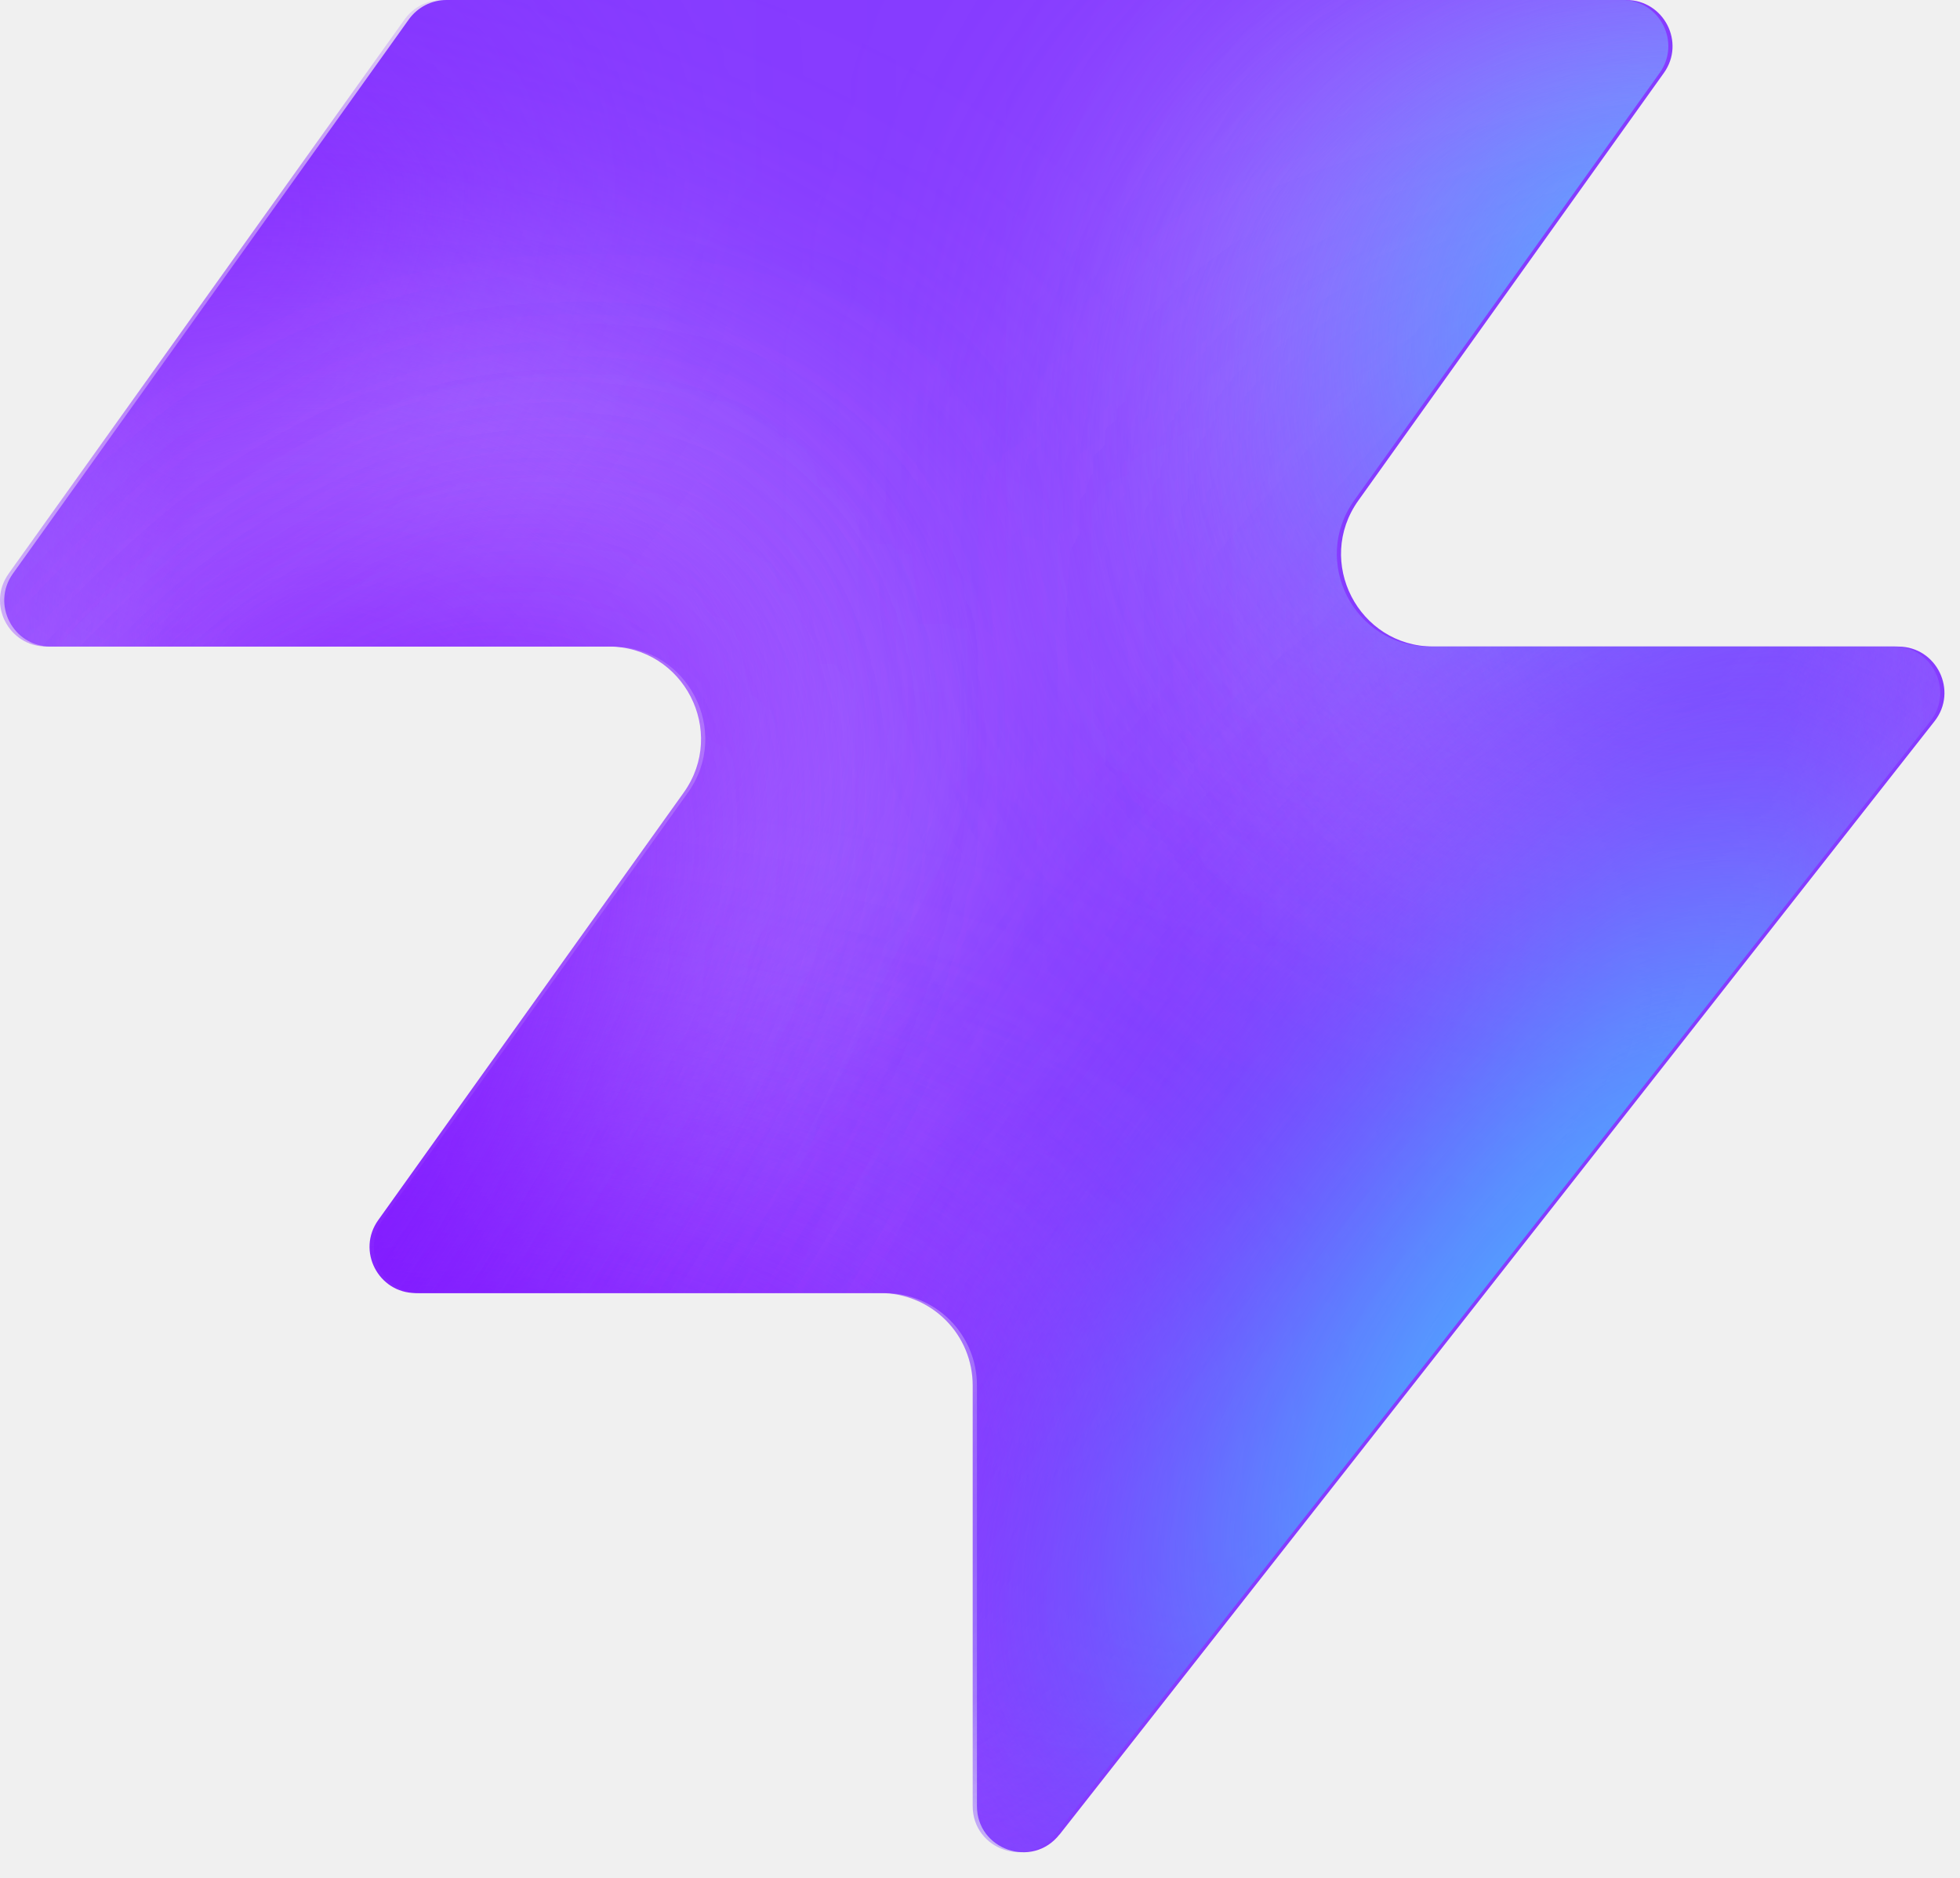
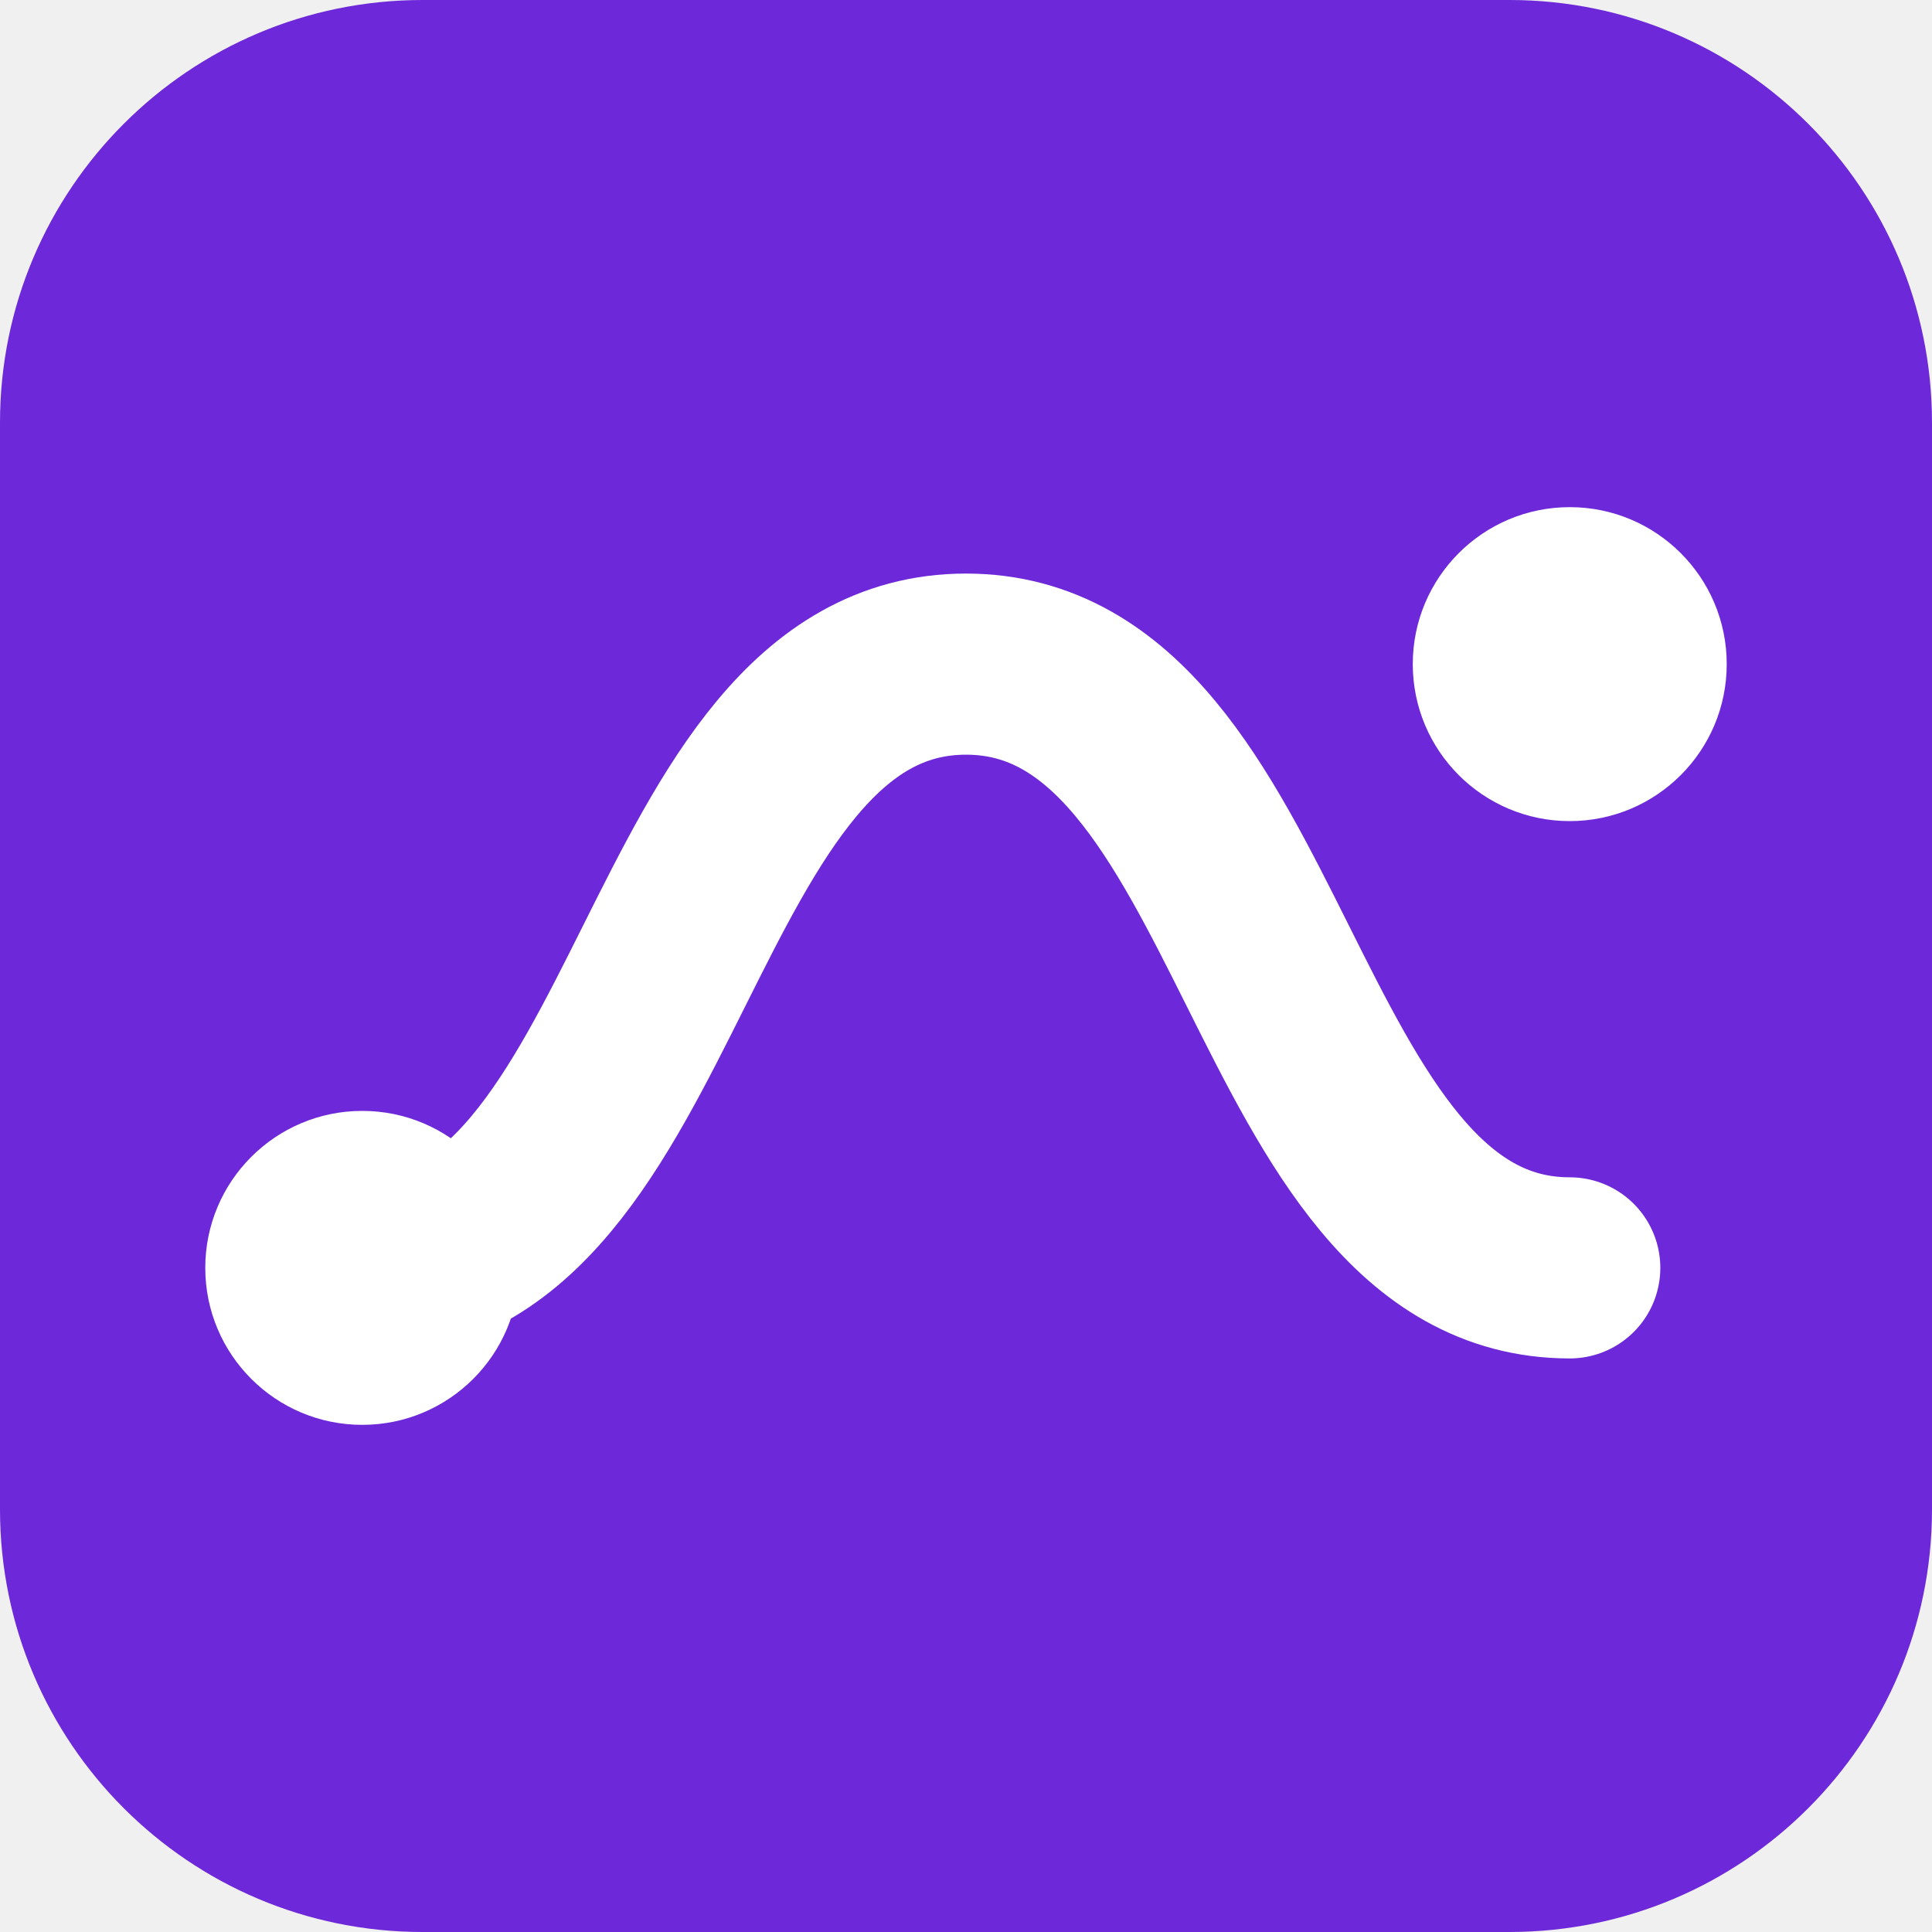
- <svg xmlns="http://www.w3.org/2000/svg" width="48" height="46" fill="none" viewBox="0 0 48 46">
-   <path fill="#863bff" d="M25.946 44.938c-.664.845-2.021.375-2.021-.698V33.937a2.26 2.26 0 0 0-2.262-2.262H10.287c-.92 0-1.456-1.04-.92-1.788l7.48-10.471c1.07-1.497 0-3.578-1.842-3.578H1.237c-.92 0-1.456-1.04-.92-1.788L10.013.474c.214-.297.556-.474.92-.474h28.894c.92 0 1.456 1.04.92 1.788l-7.48 10.471c-1.07 1.498 0 3.579 1.842 3.579h11.377c.943 0 1.473 1.088.89 1.83L25.947 44.94z" style="fill:#863bff;fill:color(display-p3 .525 .23 1);fill-opacity:1" />
-   <mask id="a" width="48" height="46" x="0" y="0" maskUnits="userSpaceOnUse" style="mask-type:alpha">
-     <path fill="#000" d="M25.842 44.938c-.664.844-2.021.375-2.021-.698V33.937a2.26 2.26 0 0 0-2.262-2.262H10.183c-.92 0-1.456-1.04-.92-1.788l7.48-10.471c1.07-1.498 0-3.579-1.842-3.579H1.133c-.92 0-1.456-1.04-.92-1.787L9.91.473c.214-.297.556-.474.92-.474h28.894c.92 0 1.456 1.04.92 1.788l-7.48 10.471c-1.07 1.498 0 3.578 1.842 3.578h11.377c.943 0 1.473 1.088.89 1.832L25.843 44.94z" style="fill:#000;fill-opacity:1" />
-   </mask>
-   <g mask="url(#a)">
-     <g filter="url(#b)">
-       <ellipse cx="5.508" cy="14.704" fill="#ede6ff" rx="5.508" ry="14.704" style="fill:#ede6ff;fill:color(display-p3 .927 .903 1);fill-opacity:1" transform="matrix(.00324 1 1 -.00324 -4.47 31.516)" />
-     </g>
-     <g filter="url(#c)">
-       <ellipse cx="10.399" cy="29.851" fill="#ede6ff" rx="10.399" ry="29.851" style="fill:#ede6ff;fill:color(display-p3 .927 .903 1);fill-opacity:1" transform="matrix(.00324 1 1 -.00324 -39.328 7.883)" />
-     </g>
-     <g filter="url(#d)">
-       <ellipse cx="5.508" cy="30.487" fill="#7e14ff" rx="5.508" ry="30.487" style="fill:#7e14ff;fill:color(display-p3 .492 .077 1);fill-opacity:1" transform="rotate(89.814 -25.913 -14.639)scale(1 -1)" />
-     </g>
-     <g filter="url(#e)">
-       <ellipse cx="5.508" cy="30.599" fill="#7e14ff" rx="5.508" ry="30.599" style="fill:#7e14ff;fill:color(display-p3 .492 .077 1);fill-opacity:1" transform="rotate(89.814 -32.644 -3.334)scale(1 -1)" />
-     </g>
-     <g filter="url(#f)">
-       <ellipse cx="5.508" cy="30.599" fill="#7e14ff" rx="5.508" ry="30.599" style="fill:#7e14ff;fill:color(display-p3 .492 .077 1);fill-opacity:1" transform="matrix(.00324 1 1 -.00324 -34.34 30.47)" />
-     </g>
-     <g filter="url(#g)">
-       <ellipse cx="14.072" cy="22.078" fill="#ede6ff" rx="14.072" ry="22.078" style="fill:#ede6ff;fill:color(display-p3 .927 .903 1);fill-opacity:1" transform="rotate(93.35 24.506 48.493)scale(-1 1)" />
-     </g>
-     <g filter="url(#h)">
-       <ellipse cx="3.47" cy="21.501" fill="#7e14ff" rx="3.47" ry="21.501" style="fill:#7e14ff;fill:color(display-p3 .492 .077 1);fill-opacity:1" transform="rotate(89.009 28.708 47.59)scale(-1 1)" />
-     </g>
-     <g filter="url(#i)">
-       <ellipse cx="3.47" cy="21.501" fill="#7e14ff" rx="3.47" ry="21.501" style="fill:#7e14ff;fill:color(display-p3 .492 .077 1);fill-opacity:1" transform="rotate(89.009 28.708 47.59)scale(-1 1)" />
-     </g>
-     <g filter="url(#j)">
-       <ellipse cx=".387" cy="8.972" fill="#7e14ff" rx="4.407" ry="29.108" style="fill:#7e14ff;fill:color(display-p3 .492 .077 1);fill-opacity:1" transform="rotate(39.51 .387 8.972)" />
-     </g>
-     <g filter="url(#k)">
-       <ellipse cx="47.523" cy="-6.092" fill="#7e14ff" rx="4.407" ry="29.108" style="fill:#7e14ff;fill:color(display-p3 .492 .077 1);fill-opacity:1" transform="rotate(37.892 47.523 -6.092)" />
-     </g>
-     <g filter="url(#l)">
-       <ellipse cx="41.412" cy="6.333" fill="#47bfff" rx="5.971" ry="9.665" style="fill:#47bfff;fill:color(display-p3 .28 .748 1);fill-opacity:1" transform="rotate(37.892 41.412 6.333)" />
-     </g>
-     <g filter="url(#m)">
-       <ellipse cx="-1.879" cy="38.332" fill="#7e14ff" rx="4.407" ry="29.108" style="fill:#7e14ff;fill:color(display-p3 .492 .077 1);fill-opacity:1" transform="rotate(37.892 -1.88 38.332)" />
-     </g>
-     <g filter="url(#n)">
-       <ellipse cx="-1.879" cy="38.332" fill="#7e14ff" rx="4.407" ry="29.108" style="fill:#7e14ff;fill:color(display-p3 .492 .077 1);fill-opacity:1" transform="rotate(37.892 -1.88 38.332)" />
-     </g>
-     <g filter="url(#o)">
-       <ellipse cx="35.651" cy="29.907" fill="#7e14ff" rx="4.407" ry="29.108" style="fill:#7e14ff;fill:color(display-p3 .492 .077 1);fill-opacity:1" transform="rotate(37.892 35.651 29.907)" />
-     </g>
-     <g filter="url(#p)">
-       <ellipse cx="38.418" cy="32.4" fill="#47bfff" rx="5.971" ry="15.297" style="fill:#47bfff;fill:color(display-p3 .28 .748 1);fill-opacity:1" transform="rotate(37.892 38.418 32.4)" />
-     </g>
-   </g>
-   <defs>
-     <filter id="b" width="60.045" height="41.654" x="-19.77" y="16.149" color-interpolation-filters="sRGB" filterUnits="userSpaceOnUse">
-       <feFlood flood-opacity="0" result="BackgroundImageFix" />
-       <feBlend in="SourceGraphic" in2="BackgroundImageFix" result="shape" />
-       <feGaussianBlur result="effect1_foregroundBlur_2002_17158" stdDeviation="7.659" />
-     </filter>
-     <filter id="c" width="90.34" height="51.437" x="-54.613" y="-7.533" color-interpolation-filters="sRGB" filterUnits="userSpaceOnUse">
-       <feFlood flood-opacity="0" result="BackgroundImageFix" />
-       <feBlend in="SourceGraphic" in2="BackgroundImageFix" result="shape" />
-       <feGaussianBlur result="effect1_foregroundBlur_2002_17158" stdDeviation="7.659" />
-     </filter>
-     <filter id="d" width="79.355" height="29.4" x="-49.64" y="2.03" color-interpolation-filters="sRGB" filterUnits="userSpaceOnUse">
-       <feFlood flood-opacity="0" result="BackgroundImageFix" />
-       <feBlend in="SourceGraphic" in2="BackgroundImageFix" result="shape" />
-       <feGaussianBlur result="effect1_foregroundBlur_2002_17158" stdDeviation="4.596" />
-     </filter>
-     <filter id="e" width="79.579" height="29.4" x="-45.045" y="20.029" color-interpolation-filters="sRGB" filterUnits="userSpaceOnUse">
-       <feFlood flood-opacity="0" result="BackgroundImageFix" />
-       <feBlend in="SourceGraphic" in2="BackgroundImageFix" result="shape" />
-       <feGaussianBlur result="effect1_foregroundBlur_2002_17158" stdDeviation="4.596" />
-     </filter>
-     <filter id="f" width="79.579" height="29.4" x="-43.513" y="21.178" color-interpolation-filters="sRGB" filterUnits="userSpaceOnUse">
-       <feFlood flood-opacity="0" result="BackgroundImageFix" />
-       <feBlend in="SourceGraphic" in2="BackgroundImageFix" result="shape" />
-       <feGaussianBlur result="effect1_foregroundBlur_2002_17158" stdDeviation="4.596" />
-     </filter>
-     <filter id="g" width="74.749" height="58.852" x="15.756" y="-17.901" color-interpolation-filters="sRGB" filterUnits="userSpaceOnUse">
-       <feFlood flood-opacity="0" result="BackgroundImageFix" />
-       <feBlend in="SourceGraphic" in2="BackgroundImageFix" result="shape" />
-       <feGaussianBlur result="effect1_foregroundBlur_2002_17158" stdDeviation="7.659" />
-     </filter>
-     <filter id="h" width="61.377" height="25.362" x="23.548" y="2.284" color-interpolation-filters="sRGB" filterUnits="userSpaceOnUse">
-       <feFlood flood-opacity="0" result="BackgroundImageFix" />
-       <feBlend in="SourceGraphic" in2="BackgroundImageFix" result="shape" />
-       <feGaussianBlur result="effect1_foregroundBlur_2002_17158" stdDeviation="4.596" />
-     </filter>
-     <filter id="i" width="61.377" height="25.362" x="23.548" y="2.284" color-interpolation-filters="sRGB" filterUnits="userSpaceOnUse">
-       <feFlood flood-opacity="0" result="BackgroundImageFix" />
-       <feBlend in="SourceGraphic" in2="BackgroundImageFix" result="shape" />
-       <feGaussianBlur result="effect1_foregroundBlur_2002_17158" stdDeviation="4.596" />
-     </filter>
-     <filter id="j" width="56.045" height="63.649" x="-27.636" y="-22.853" color-interpolation-filters="sRGB" filterUnits="userSpaceOnUse">
-       <feFlood flood-opacity="0" result="BackgroundImageFix" />
-       <feBlend in="SourceGraphic" in2="BackgroundImageFix" result="shape" />
-       <feGaussianBlur result="effect1_foregroundBlur_2002_17158" stdDeviation="4.596" />
-     </filter>
-     <filter id="k" width="54.814" height="64.646" x="20.116" y="-38.415" color-interpolation-filters="sRGB" filterUnits="userSpaceOnUse">
-       <feFlood flood-opacity="0" result="BackgroundImageFix" />
-       <feBlend in="SourceGraphic" in2="BackgroundImageFix" result="shape" />
-       <feGaussianBlur result="effect1_foregroundBlur_2002_17158" stdDeviation="4.596" />
-     </filter>
-     <filter id="l" width="33.541" height="35.313" x="24.641" y="-11.323" color-interpolation-filters="sRGB" filterUnits="userSpaceOnUse">
-       <feFlood flood-opacity="0" result="BackgroundImageFix" />
-       <feBlend in="SourceGraphic" in2="BackgroundImageFix" result="shape" />
-       <feGaussianBlur result="effect1_foregroundBlur_2002_17158" stdDeviation="4.596" />
-     </filter>
-     <filter id="m" width="54.814" height="64.646" x="-29.286" y="6.009" color-interpolation-filters="sRGB" filterUnits="userSpaceOnUse">
-       <feFlood flood-opacity="0" result="BackgroundImageFix" />
-       <feBlend in="SourceGraphic" in2="BackgroundImageFix" result="shape" />
-       <feGaussianBlur result="effect1_foregroundBlur_2002_17158" stdDeviation="4.596" />
-     </filter>
-     <filter id="n" width="54.814" height="64.646" x="-29.286" y="6.009" color-interpolation-filters="sRGB" filterUnits="userSpaceOnUse">
-       <feFlood flood-opacity="0" result="BackgroundImageFix" />
-       <feBlend in="SourceGraphic" in2="BackgroundImageFix" result="shape" />
-       <feGaussianBlur result="effect1_foregroundBlur_2002_17158" stdDeviation="4.596" />
-     </filter>
-     <filter id="o" width="54.814" height="64.646" x="8.244" y="-2.416" color-interpolation-filters="sRGB" filterUnits="userSpaceOnUse">
-       <feFlood flood-opacity="0" result="BackgroundImageFix" />
-       <feBlend in="SourceGraphic" in2="BackgroundImageFix" result="shape" />
-       <feGaussianBlur result="effect1_foregroundBlur_2002_17158" stdDeviation="4.596" />
-     </filter>
-     <filter id="p" width="39.409" height="43.623" x="18.713" y="10.588" color-interpolation-filters="sRGB" filterUnits="userSpaceOnUse">
-       <feFlood flood-opacity="0" result="BackgroundImageFix" />
-       <feBlend in="SourceGraphic" in2="BackgroundImageFix" result="shape" />
-       <feGaussianBlur result="effect1_foregroundBlur_2002_17158" stdDeviation="4.596" />
-     </filter>
-   </defs>
+ <svg xmlns="http://www.w3.org/2000/svg" viewBox="0 0 32 32" role="img" aria-label="Flow">
+   <rect width="32" height="32" rx="7" fill="#6d28d9" />
+   <path d="M6 21c5 0 5-10 10-10s5 10 10 10" fill="none" stroke="#ffffff" stroke-width="3" stroke-linecap="round" />
+   <circle cx="6" cy="21" r="2.6" fill="#ffffff" />
+   <circle cx="26" cy="11" r="2.6" fill="#ffffff" />
</svg>
